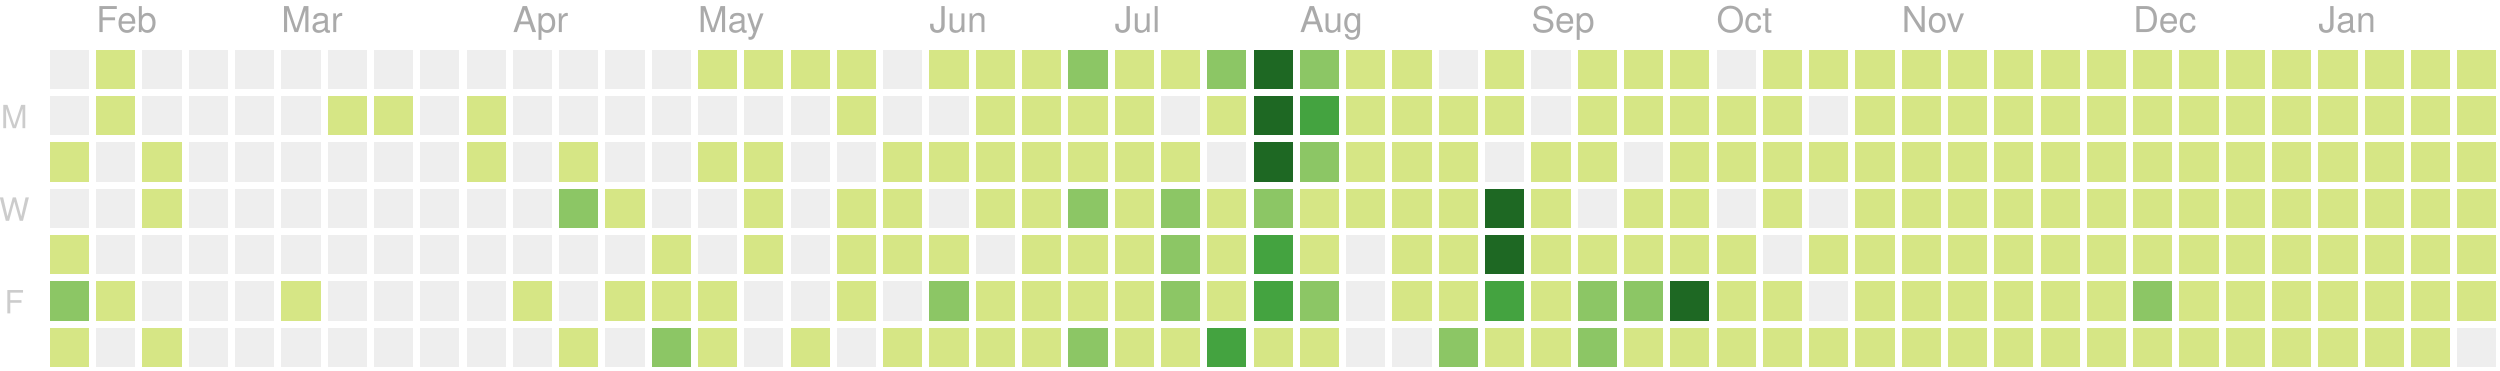
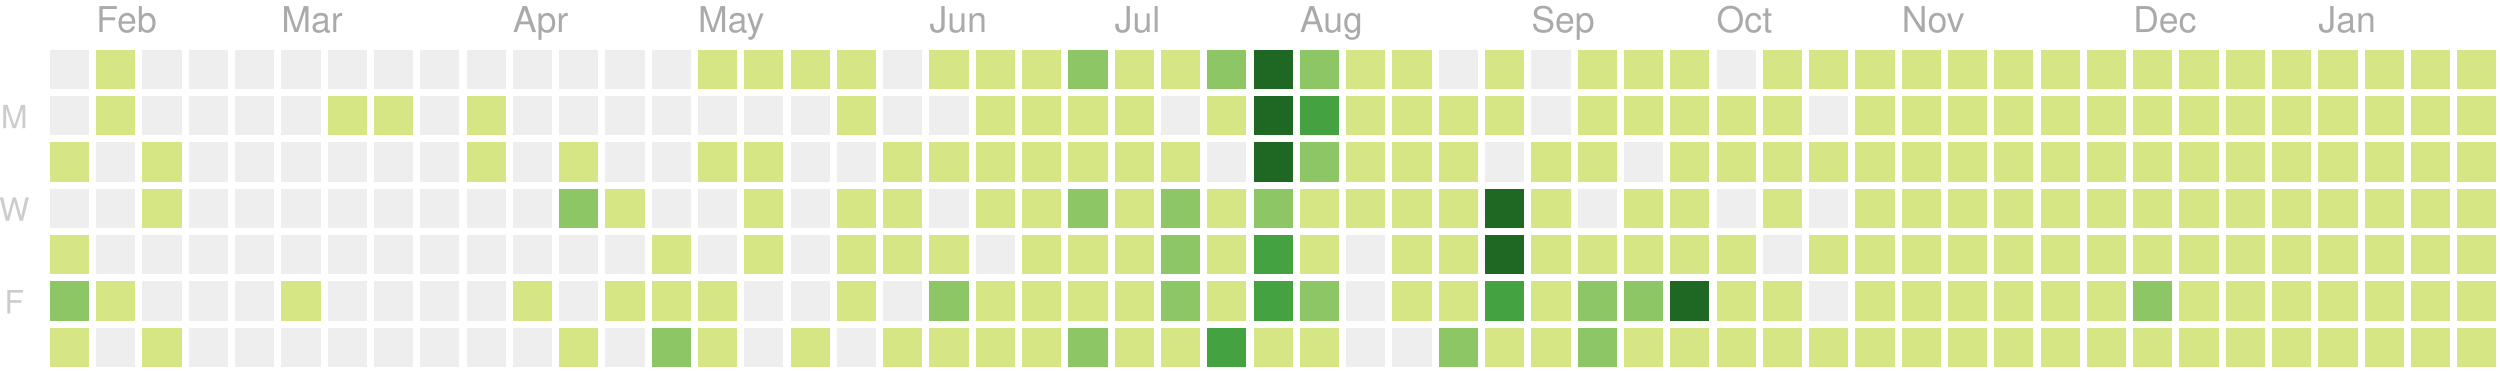
<svg xmlns="http://www.w3.org/2000/svg" version="1.1" width="702" height="104">
  <rect style="fill:#eeeeee;shape-rendering:crispedges;" data-score="0" data-date="2020-01-26" x="14" y="14" width="11" height="11" />
  <rect style="fill:#d6e685;shape-rendering:crispedges;" data-score="2" data-date="2020-02-02" x="27" y="14" width="11" height="11" />
  <rect style="fill:#eeeeee;shape-rendering:crispedges;" data-score="0" data-date="2020-02-09" x="40" y="14" width="11" height="11" />
  <rect style="fill:#eeeeee;shape-rendering:crispedges;" data-score="0" data-date="2020-02-16" x="53" y="14" width="11" height="11" />
  <rect style="fill:#eeeeee;shape-rendering:crispedges;" data-score="0" data-date="2020-02-23" x="66" y="14" width="11" height="11" />
  <rect style="fill:#eeeeee;shape-rendering:crispedges;" data-score="0" data-date="2020-03-01" x="79" y="14" width="11" height="11" />
  <rect style="fill:#eeeeee;shape-rendering:crispedges;" data-score="0" data-date="2020-03-08" x="92" y="14" width="11" height="11" />
  <rect style="fill:#eeeeee;shape-rendering:crispedges;" data-score="0" data-date="2020-03-15" x="105" y="14" width="11" height="11" />
  <rect style="fill:#eeeeee;shape-rendering:crispedges;" data-score="0" data-date="2020-03-22" x="118" y="14" width="11" height="11" />
  <rect style="fill:#eeeeee;shape-rendering:crispedges;" data-score="0" data-date="2020-03-29" x="131" y="14" width="11" height="11" />
  <rect style="fill:#eeeeee;shape-rendering:crispedges;" data-score="0" data-date="2020-04-05" x="144" y="14" width="11" height="11" />
  <rect style="fill:#eeeeee;shape-rendering:crispedges;" data-score="0" data-date="2020-04-12" x="157" y="14" width="11" height="11" />
  <rect style="fill:#eeeeee;shape-rendering:crispedges;" data-score="0" data-date="2020-04-19" x="170" y="14" width="11" height="11" />
  <rect style="fill:#eeeeee;shape-rendering:crispedges;" data-score="0" data-date="2020-04-26" x="183" y="14" width="11" height="11" />
  <rect style="fill:#d6e685;shape-rendering:crispedges;" data-score="20" data-date="2020-05-03" x="196" y="14" width="11" height="11" />
  <rect style="fill:#d6e685;shape-rendering:crispedges;" data-score="4" data-date="2020-05-10" x="209" y="14" width="11" height="11" />
  <rect style="fill:#d6e685;shape-rendering:crispedges;" data-score="4" data-date="2020-05-17" x="222" y="14" width="11" height="11" />
  <rect style="fill:#d6e685;shape-rendering:crispedges;" data-score="3" data-date="2020-05-24" x="235" y="14" width="11" height="11" />
  <rect style="fill:#eeeeee;shape-rendering:crispedges;" data-score="0" data-date="2020-05-31" x="248" y="14" width="11" height="11" />
  <rect style="fill:#d6e685;shape-rendering:crispedges;" data-score="25" data-date="2020-06-07" x="261" y="14" width="11" height="11" />
  <rect style="fill:#d6e685;shape-rendering:crispedges;" data-score="20" data-date="2020-06-14" x="274" y="14" width="11" height="11" />
  <rect style="fill:#d6e685;shape-rendering:crispedges;" data-score="8" data-date="2020-06-21" x="287" y="14" width="11" height="11" />
  <rect style="fill:#8cc665;shape-rendering:crispedges;" data-score="28" data-date="2020-06-28" x="300" y="14" width="11" height="11" />
  <rect style="fill:#d6e685;shape-rendering:crispedges;" data-score="20" data-date="2020-07-05" x="313" y="14" width="11" height="11" />
  <rect style="fill:#d6e685;shape-rendering:crispedges;" data-score="3" data-date="2020-07-12" x="326" y="14" width="11" height="11" />
  <rect style="fill:#8cc665;shape-rendering:crispedges;" data-score="45" data-date="2020-07-19" x="339" y="14" width="11" height="11" />
  <rect style="fill:#1e6823;shape-rendering:crispedges;" data-score="84" data-date="2020-07-26" x="352" y="14" width="11" height="11" />
  <rect style="fill:#8cc665;shape-rendering:crispedges;" data-score="41" data-date="2020-08-02" x="365" y="14" width="11" height="11" />
  <rect style="fill:#d6e685;shape-rendering:crispedges;" data-score="13" data-date="2020-08-09" x="378" y="14" width="11" height="11" />
  <rect style="fill:#d6e685;shape-rendering:crispedges;" data-score="13" data-date="2020-08-16" x="391" y="14" width="11" height="11" />
  <rect style="fill:#eeeeee;shape-rendering:crispedges;" data-score="0" data-date="2020-08-23" x="404" y="14" width="11" height="11" />
  <rect style="fill:#d6e685;shape-rendering:crispedges;" data-score="5" data-date="2020-08-30" x="417" y="14" width="11" height="11" />
  <rect style="fill:#eeeeee;shape-rendering:crispedges;" data-score="0" data-date="2020-09-06" x="430" y="14" width="11" height="11" />
  <rect style="fill:#d6e685;shape-rendering:crispedges;" data-score="2" data-date="2020-09-13" x="443" y="14" width="11" height="11" />
  <rect style="fill:#d6e685;shape-rendering:crispedges;" data-score="17" data-date="2020-09-20" x="456" y="14" width="11" height="11" />
  <rect style="fill:#d6e685;shape-rendering:crispedges;" data-score="6" data-date="2020-09-27" x="469" y="14" width="11" height="11" />
  <rect style="fill:#eeeeee;shape-rendering:crispedges;" data-score="0" data-date="2020-10-04" x="482" y="14" width="11" height="11" />
  <rect style="fill:#d6e685;shape-rendering:crispedges;" data-score="1" data-date="2020-10-11" x="495" y="14" width="11" height="11" />
  <rect style="fill:#d6e685;shape-rendering:crispedges;" data-score="18" data-date="2020-10-18" x="508" y="14" width="11" height="11" />
  <rect style="fill:#d6e685;shape-rendering:crispedges;" data-score="11" data-date="2020-10-25" x="521" y="14" width="11" height="11" />
  <rect style="fill:#d6e685;shape-rendering:crispedges;" data-score="1" data-date="2020-11-01" x="534" y="14" width="11" height="11" />
  <rect style="fill:#d6e685;shape-rendering:crispedges;" data-score="1" data-date="2020-11-08" x="547" y="14" width="11" height="11" />
  <rect style="fill:#d6e685;shape-rendering:crispedges;" data-score="14" data-date="2020-11-15" x="560" y="14" width="11" height="11" />
  <rect style="fill:#d6e685;shape-rendering:crispedges;" data-score="4" data-date="2020-11-22" x="573" y="14" width="11" height="11" />
  <rect style="fill:#d6e685;shape-rendering:crispedges;" data-score="1" data-date="2020-11-29" x="586" y="14" width="11" height="11" />
  <rect style="fill:#d6e685;shape-rendering:crispedges;" data-score="1" data-date="2020-12-06" x="599" y="14" width="11" height="11" />
  <rect style="fill:#d6e685;shape-rendering:crispedges;" data-score="17" data-date="2020-12-13" x="612" y="14" width="11" height="11" />
  <rect style="fill:#d6e685;shape-rendering:crispedges;" data-score="3" data-date="2020-12-20" x="625" y="14" width="11" height="11" />
  <rect style="fill:#d6e685;shape-rendering:crispedges;" data-score="1" data-date="2020-12-27" x="638" y="14" width="11" height="11" />
  <rect style="fill:#d6e685;shape-rendering:crispedges;" data-score="1" data-date="2021-01-03" x="651" y="14" width="11" height="11" />
  <rect style="fill:#d6e685;shape-rendering:crispedges;" data-score="1" data-date="2021-01-10" x="664" y="14" width="11" height="11" />
  <rect style="fill:#d6e685;shape-rendering:crispedges;" data-score="19" data-date="2021-01-17" x="677" y="14" width="11" height="11" />
  <rect style="fill:#d6e685;shape-rendering:crispedges;" data-score="1" data-date="2021-01-24" x="690" y="14" width="11" height="11" />
  <rect style="fill:#eeeeee;shape-rendering:crispedges;" data-score="0" data-date="2020-01-27" x="14" y="27" width="11" height="11" />
  <rect style="fill:#d6e685;shape-rendering:crispedges;" data-score="10" data-date="2020-02-03" x="27" y="27" width="11" height="11" />
  <rect style="fill:#eeeeee;shape-rendering:crispedges;" data-score="0" data-date="2020-02-10" x="40" y="27" width="11" height="11" />
  <rect style="fill:#eeeeee;shape-rendering:crispedges;" data-score="0" data-date="2020-02-17" x="53" y="27" width="11" height="11" />
  <rect style="fill:#eeeeee;shape-rendering:crispedges;" data-score="0" data-date="2020-02-24" x="66" y="27" width="11" height="11" />
  <rect style="fill:#eeeeee;shape-rendering:crispedges;" data-score="0" data-date="2020-03-02" x="79" y="27" width="11" height="11" />
  <rect style="fill:#d6e685;shape-rendering:crispedges;" data-score="2" data-date="2020-03-09" x="92" y="27" width="11" height="11" />
  <rect style="fill:#d6e685;shape-rendering:crispedges;" data-score="1" data-date="2020-03-16" x="105" y="27" width="11" height="11" />
  <rect style="fill:#eeeeee;shape-rendering:crispedges;" data-score="0" data-date="2020-03-23" x="118" y="27" width="11" height="11" />
  <rect style="fill:#d6e685;shape-rendering:crispedges;" data-score="8" data-date="2020-03-30" x="131" y="27" width="11" height="11" />
  <rect style="fill:#eeeeee;shape-rendering:crispedges;" data-score="0" data-date="2020-04-06" x="144" y="27" width="11" height="11" />
  <rect style="fill:#eeeeee;shape-rendering:crispedges;" data-score="0" data-date="2020-04-13" x="157" y="27" width="11" height="11" />
  <rect style="fill:#eeeeee;shape-rendering:crispedges;" data-score="0" data-date="2020-04-20" x="170" y="27" width="11" height="11" />
  <rect style="fill:#eeeeee;shape-rendering:crispedges;" data-score="0" data-date="2020-04-27" x="183" y="27" width="11" height="11" />
  <rect style="fill:#eeeeee;shape-rendering:crispedges;" data-score="0" data-date="2020-05-04" x="196" y="27" width="11" height="11" />
  <rect style="fill:#eeeeee;shape-rendering:crispedges;" data-score="0" data-date="2020-05-11" x="209" y="27" width="11" height="11" />
  <rect style="fill:#eeeeee;shape-rendering:crispedges;" data-score="0" data-date="2020-05-18" x="222" y="27" width="11" height="11" />
  <rect style="fill:#d6e685;shape-rendering:crispedges;" data-score="3" data-date="2020-05-25" x="235" y="27" width="11" height="11" />
  <rect style="fill:#eeeeee;shape-rendering:crispedges;" data-score="0" data-date="2020-06-01" x="248" y="27" width="11" height="11" />
  <rect style="fill:#eeeeee;shape-rendering:crispedges;" data-score="0" data-date="2020-06-08" x="261" y="27" width="11" height="11" />
  <rect style="fill:#d6e685;shape-rendering:crispedges;" data-score="2" data-date="2020-06-15" x="274" y="27" width="11" height="11" />
  <rect style="fill:#d6e685;shape-rendering:crispedges;" data-score="15" data-date="2020-06-22" x="287" y="27" width="11" height="11" />
  <rect style="fill:#d6e685;shape-rendering:crispedges;" data-score="16" data-date="2020-06-29" x="300" y="27" width="11" height="11" />
  <rect style="fill:#d6e685;shape-rendering:crispedges;" data-score="12" data-date="2020-07-06" x="313" y="27" width="11" height="11" />
  <rect style="fill:#eeeeee;shape-rendering:crispedges;" data-score="0" data-date="2020-07-13" x="326" y="27" width="11" height="11" />
  <rect style="fill:#d6e685;shape-rendering:crispedges;" data-score="8" data-date="2020-07-20" x="339" y="27" width="11" height="11" />
  <rect style="fill:#1e6823;shape-rendering:crispedges;" data-score="107" data-date="2020-07-27" x="352" y="27" width="11" height="11" />
  <rect style="fill:#44a340;shape-rendering:crispedges;" data-score="58" data-date="2020-08-03" x="365" y="27" width="11" height="11" />
  <rect style="fill:#d6e685;shape-rendering:crispedges;" data-score="2" data-date="2020-08-10" x="378" y="27" width="11" height="11" />
  <rect style="fill:#d6e685;shape-rendering:crispedges;" data-score="22" data-date="2020-08-17" x="391" y="27" width="11" height="11" />
  <rect style="fill:#d6e685;shape-rendering:crispedges;" data-score="1" data-date="2020-08-24" x="404" y="27" width="11" height="11" />
  <rect style="fill:#d6e685;shape-rendering:crispedges;" data-score="2" data-date="2020-08-31" x="417" y="27" width="11" height="11" />
  <rect style="fill:#eeeeee;shape-rendering:crispedges;" data-score="0" data-date="2020-09-07" x="430" y="27" width="11" height="11" />
  <rect style="fill:#d6e685;shape-rendering:crispedges;" data-score="7" data-date="2020-09-14" x="443" y="27" width="11" height="11" />
  <rect style="fill:#d6e685;shape-rendering:crispedges;" data-score="1" data-date="2020-09-21" x="456" y="27" width="11" height="11" />
  <rect style="fill:#d6e685;shape-rendering:crispedges;" data-score="3" data-date="2020-09-28" x="469" y="27" width="11" height="11" />
  <rect style="fill:#d6e685;shape-rendering:crispedges;" data-score="3" data-date="2020-10-05" x="482" y="27" width="11" height="11" />
  <rect style="fill:#d6e685;shape-rendering:crispedges;" data-score="3" data-date="2020-10-12" x="495" y="27" width="11" height="11" />
  <rect style="fill:#eeeeee;shape-rendering:crispedges;" data-score="0" data-date="2020-10-19" x="508" y="27" width="11" height="11" />
  <rect style="fill:#d6e685;shape-rendering:crispedges;" data-score="4" data-date="2020-10-26" x="521" y="27" width="11" height="11" />
  <rect style="fill:#d6e685;shape-rendering:crispedges;" data-score="20" data-date="2020-11-02" x="534" y="27" width="11" height="11" />
  <rect style="fill:#d6e685;shape-rendering:crispedges;" data-score="2" data-date="2020-11-09" x="547" y="27" width="11" height="11" />
  <rect style="fill:#d6e685;shape-rendering:crispedges;" data-score="13" data-date="2020-11-16" x="560" y="27" width="11" height="11" />
  <rect style="fill:#d6e685;shape-rendering:crispedges;" data-score="3" data-date="2020-11-23" x="573" y="27" width="11" height="11" />
  <rect style="fill:#d6e685;shape-rendering:crispedges;" data-score="5" data-date="2020-11-30" x="586" y="27" width="11" height="11" />
  <rect style="fill:#d6e685;shape-rendering:crispedges;" data-score="10" data-date="2020-12-07" x="599" y="27" width="11" height="11" />
  <rect style="fill:#d6e685;shape-rendering:crispedges;" data-score="1" data-date="2020-12-14" x="612" y="27" width="11" height="11" />
  <rect style="fill:#d6e685;shape-rendering:crispedges;" data-score="1" data-date="2020-12-21" x="625" y="27" width="11" height="11" />
  <rect style="fill:#d6e685;shape-rendering:crispedges;" data-score="2" data-date="2020-12-28" x="638" y="27" width="11" height="11" />
  <rect style="fill:#d6e685;shape-rendering:crispedges;" data-score="1" data-date="2021-01-04" x="651" y="27" width="11" height="11" />
  <rect style="fill:#d6e685;shape-rendering:crispedges;" data-score="19" data-date="2021-01-11" x="664" y="27" width="11" height="11" />
  <rect style="fill:#d6e685;shape-rendering:crispedges;" data-score="10" data-date="2021-01-18" x="677" y="27" width="11" height="11" />
  <rect style="fill:#d6e685;shape-rendering:crispedges;" data-score="9" data-date="2021-01-25" x="690" y="27" width="11" height="11" />
  <rect style="fill:#d6e685;shape-rendering:crispedges;" data-score="20" data-date="2020-01-28" x="14" y="40" width="11" height="11" />
  <rect style="fill:#eeeeee;shape-rendering:crispedges;" data-score="0" data-date="2020-02-04" x="27" y="40" width="11" height="11" />
  <rect style="fill:#d6e685;shape-rendering:crispedges;" data-score="2" data-date="2020-02-11" x="40" y="40" width="11" height="11" />
  <rect style="fill:#eeeeee;shape-rendering:crispedges;" data-score="0" data-date="2020-02-18" x="53" y="40" width="11" height="11" />
  <rect style="fill:#eeeeee;shape-rendering:crispedges;" data-score="0" data-date="2020-02-25" x="66" y="40" width="11" height="11" />
  <rect style="fill:#eeeeee;shape-rendering:crispedges;" data-score="0" data-date="2020-03-03" x="79" y="40" width="11" height="11" />
  <rect style="fill:#eeeeee;shape-rendering:crispedges;" data-score="0" data-date="2020-03-10" x="92" y="40" width="11" height="11" />
  <rect style="fill:#eeeeee;shape-rendering:crispedges;" data-score="0" data-date="2020-03-17" x="105" y="40" width="11" height="11" />
  <rect style="fill:#eeeeee;shape-rendering:crispedges;" data-score="0" data-date="2020-03-24" x="118" y="40" width="11" height="11" />
  <rect style="fill:#d6e685;shape-rendering:crispedges;" data-score="3" data-date="2020-03-31" x="131" y="40" width="11" height="11" />
  <rect style="fill:#eeeeee;shape-rendering:crispedges;" data-score="0" data-date="2020-04-07" x="144" y="40" width="11" height="11" />
  <rect style="fill:#d6e685;shape-rendering:crispedges;" data-score="14" data-date="2020-04-14" x="157" y="40" width="11" height="11" />
  <rect style="fill:#eeeeee;shape-rendering:crispedges;" data-score="0" data-date="2020-04-21" x="170" y="40" width="11" height="11" />
  <rect style="fill:#eeeeee;shape-rendering:crispedges;" data-score="0" data-date="2020-04-28" x="183" y="40" width="11" height="11" />
  <rect style="fill:#d6e685;shape-rendering:crispedges;" data-score="3" data-date="2020-05-05" x="196" y="40" width="11" height="11" />
  <rect style="fill:#d6e685;shape-rendering:crispedges;" data-score="2" data-date="2020-05-12" x="209" y="40" width="11" height="11" />
  <rect style="fill:#eeeeee;shape-rendering:crispedges;" data-score="0" data-date="2020-05-19" x="222" y="40" width="11" height="11" />
  <rect style="fill:#eeeeee;shape-rendering:crispedges;" data-score="0" data-date="2020-05-26" x="235" y="40" width="11" height="11" />
  <rect style="fill:#d6e685;shape-rendering:crispedges;" data-score="2" data-date="2020-06-02" x="248" y="40" width="11" height="11" />
  <rect style="fill:#d6e685;shape-rendering:crispedges;" data-score="4" data-date="2020-06-09" x="261" y="40" width="11" height="11" />
  <rect style="fill:#d6e685;shape-rendering:crispedges;" data-score="9" data-date="2020-06-16" x="274" y="40" width="11" height="11" />
  <rect style="fill:#d6e685;shape-rendering:crispedges;" data-score="16" data-date="2020-06-23" x="287" y="40" width="11" height="11" />
  <rect style="fill:#d6e685;shape-rendering:crispedges;" data-score="7" data-date="2020-06-30" x="300" y="40" width="11" height="11" />
  <rect style="fill:#d6e685;shape-rendering:crispedges;" data-score="17" data-date="2020-07-07" x="313" y="40" width="11" height="11" />
  <rect style="fill:#d6e685;shape-rendering:crispedges;" data-score="4" data-date="2020-07-14" x="326" y="40" width="11" height="11" />
  <rect style="fill:#eeeeee;shape-rendering:crispedges;" data-score="0" data-date="2020-07-21" x="339" y="40" width="11" height="11" />
  <rect style="fill:#1e6823;shape-rendering:crispedges;" data-score="84" data-date="2020-07-28" x="352" y="40" width="11" height="11" />
  <rect style="fill:#8cc665;shape-rendering:crispedges;" data-score="30" data-date="2020-08-04" x="365" y="40" width="11" height="11" />
  <rect style="fill:#d6e685;shape-rendering:crispedges;" data-score="3" data-date="2020-08-11" x="378" y="40" width="11" height="11" />
  <rect style="fill:#d6e685;shape-rendering:crispedges;" data-score="10" data-date="2020-08-18" x="391" y="40" width="11" height="11" />
  <rect style="fill:#d6e685;shape-rendering:crispedges;" data-score="5" data-date="2020-08-25" x="404" y="40" width="11" height="11" />
  <rect style="fill:#eeeeee;shape-rendering:crispedges;" data-score="0" data-date="2020-09-01" x="417" y="40" width="11" height="11" />
  <rect style="fill:#d6e685;shape-rendering:crispedges;" data-score="16" data-date="2020-09-08" x="430" y="40" width="11" height="11" />
  <rect style="fill:#d6e685;shape-rendering:crispedges;" data-score="8" data-date="2020-09-15" x="443" y="40" width="11" height="11" />
  <rect style="fill:#eeeeee;shape-rendering:crispedges;" data-score="0" data-date="2020-09-22" x="456" y="40" width="11" height="11" />
  <rect style="fill:#d6e685;shape-rendering:crispedges;" data-score="9" data-date="2020-09-29" x="469" y="40" width="11" height="11" />
  <rect style="fill:#d6e685;shape-rendering:crispedges;" data-score="2" data-date="2020-10-06" x="482" y="40" width="11" height="11" />
  <rect style="fill:#d6e685;shape-rendering:crispedges;" data-score="11" data-date="2020-10-13" x="495" y="40" width="11" height="11" />
  <rect style="fill:#d6e685;shape-rendering:crispedges;" data-score="12" data-date="2020-10-20" x="508" y="40" width="11" height="11" />
  <rect style="fill:#d6e685;shape-rendering:crispedges;" data-score="5" data-date="2020-10-27" x="521" y="40" width="11" height="11" />
  <rect style="fill:#d6e685;shape-rendering:crispedges;" data-score="1" data-date="2020-11-03" x="534" y="40" width="11" height="11" />
  <rect style="fill:#d6e685;shape-rendering:crispedges;" data-score="11" data-date="2020-11-10" x="547" y="40" width="11" height="11" />
  <rect style="fill:#d6e685;shape-rendering:crispedges;" data-score="11" data-date="2020-11-17" x="560" y="40" width="11" height="11" />
  <rect style="fill:#d6e685;shape-rendering:crispedges;" data-score="1" data-date="2020-11-24" x="573" y="40" width="11" height="11" />
  <rect style="fill:#d6e685;shape-rendering:crispedges;" data-score="1" data-date="2020-12-01" x="586" y="40" width="11" height="11" />
  <rect style="fill:#d6e685;shape-rendering:crispedges;" data-score="7" data-date="2020-12-08" x="599" y="40" width="11" height="11" />
  <rect style="fill:#d6e685;shape-rendering:crispedges;" data-score="5" data-date="2020-12-15" x="612" y="40" width="11" height="11" />
  <rect style="fill:#d6e685;shape-rendering:crispedges;" data-score="4" data-date="2020-12-22" x="625" y="40" width="11" height="11" />
  <rect style="fill:#d6e685;shape-rendering:crispedges;" data-score="10" data-date="2020-12-29" x="638" y="40" width="11" height="11" />
  <rect style="fill:#d6e685;shape-rendering:crispedges;" data-score="15" data-date="2021-01-05" x="651" y="40" width="11" height="11" />
  <rect style="fill:#d6e685;shape-rendering:crispedges;" data-score="2" data-date="2021-01-12" x="664" y="40" width="11" height="11" />
  <rect style="fill:#d6e685;shape-rendering:crispedges;" data-score="3" data-date="2021-01-19" x="677" y="40" width="11" height="11" />
  <rect style="fill:#d6e685;shape-rendering:crispedges;" data-score="1" data-date="2021-01-26" x="690" y="40" width="11" height="11" />
  <rect style="fill:#eeeeee;shape-rendering:crispedges;" data-score="0" data-date="2020-01-29" x="14" y="53" width="11" height="11" />
  <rect style="fill:#eeeeee;shape-rendering:crispedges;" data-score="0" data-date="2020-02-05" x="27" y="53" width="11" height="11" />
  <rect style="fill:#d6e685;shape-rendering:crispedges;" data-score="3" data-date="2020-02-12" x="40" y="53" width="11" height="11" />
  <rect style="fill:#eeeeee;shape-rendering:crispedges;" data-score="0" data-date="2020-02-19" x="53" y="53" width="11" height="11" />
  <rect style="fill:#eeeeee;shape-rendering:crispedges;" data-score="0" data-date="2020-02-26" x="66" y="53" width="11" height="11" />
  <rect style="fill:#eeeeee;shape-rendering:crispedges;" data-score="0" data-date="2020-03-04" x="79" y="53" width="11" height="11" />
  <rect style="fill:#eeeeee;shape-rendering:crispedges;" data-score="0" data-date="2020-03-11" x="92" y="53" width="11" height="11" />
  <rect style="fill:#eeeeee;shape-rendering:crispedges;" data-score="0" data-date="2020-03-18" x="105" y="53" width="11" height="11" />
  <rect style="fill:#eeeeee;shape-rendering:crispedges;" data-score="0" data-date="2020-03-25" x="118" y="53" width="11" height="11" />
  <rect style="fill:#eeeeee;shape-rendering:crispedges;" data-score="0" data-date="2020-04-01" x="131" y="53" width="11" height="11" />
  <rect style="fill:#eeeeee;shape-rendering:crispedges;" data-score="0" data-date="2020-04-08" x="144" y="53" width="11" height="11" />
  <rect style="fill:#8cc665;shape-rendering:crispedges;" data-score="30" data-date="2020-04-15" x="157" y="53" width="11" height="11" />
  <rect style="fill:#d6e685;shape-rendering:crispedges;" data-score="1" data-date="2020-04-22" x="170" y="53" width="11" height="11" />
  <rect style="fill:#eeeeee;shape-rendering:crispedges;" data-score="0" data-date="2020-04-29" x="183" y="53" width="11" height="11" />
  <rect style="fill:#eeeeee;shape-rendering:crispedges;" data-score="0" data-date="2020-05-06" x="196" y="53" width="11" height="11" />
  <rect style="fill:#d6e685;shape-rendering:crispedges;" data-score="3" data-date="2020-05-13" x="209" y="53" width="11" height="11" />
  <rect style="fill:#eeeeee;shape-rendering:crispedges;" data-score="0" data-date="2020-05-20" x="222" y="53" width="11" height="11" />
  <rect style="fill:#d6e685;shape-rendering:crispedges;" data-score="1" data-date="2020-05-27" x="235" y="53" width="11" height="11" />
  <rect style="fill:#d6e685;shape-rendering:crispedges;" data-score="2" data-date="2020-06-03" x="248" y="53" width="11" height="11" />
  <rect style="fill:#eeeeee;shape-rendering:crispedges;" data-score="0" data-date="2020-06-10" x="261" y="53" width="11" height="11" />
  <rect style="fill:#d6e685;shape-rendering:crispedges;" data-score="5" data-date="2020-06-17" x="274" y="53" width="11" height="11" />
  <rect style="fill:#d6e685;shape-rendering:crispedges;" data-score="2" data-date="2020-06-24" x="287" y="53" width="11" height="11" />
  <rect style="fill:#8cc665;shape-rendering:crispedges;" data-score="32" data-date="2020-07-01" x="300" y="53" width="11" height="11" />
  <rect style="fill:#d6e685;shape-rendering:crispedges;" data-score="14" data-date="2020-07-08" x="313" y="53" width="11" height="11" />
  <rect style="fill:#8cc665;shape-rendering:crispedges;" data-score="26" data-date="2020-07-15" x="326" y="53" width="11" height="11" />
  <rect style="fill:#d6e685;shape-rendering:crispedges;" data-score="2" data-date="2020-07-22" x="339" y="53" width="11" height="11" />
  <rect style="fill:#8cc665;shape-rendering:crispedges;" data-score="45" data-date="2020-07-29" x="352" y="53" width="11" height="11" />
  <rect style="fill:#d6e685;shape-rendering:crispedges;" data-score="19" data-date="2020-08-05" x="365" y="53" width="11" height="11" />
  <rect style="fill:#d6e685;shape-rendering:crispedges;" data-score="2" data-date="2020-08-12" x="378" y="53" width="11" height="11" />
  <rect style="fill:#d6e685;shape-rendering:crispedges;" data-score="15" data-date="2020-08-19" x="391" y="53" width="11" height="11" />
  <rect style="fill:#d6e685;shape-rendering:crispedges;" data-score="20" data-date="2020-08-26" x="404" y="53" width="11" height="11" />
  <rect style="fill:#1e6823;shape-rendering:crispedges;" data-score="147" data-date="2020-09-02" x="417" y="53" width="11" height="11" />
  <rect style="fill:#d6e685;shape-rendering:crispedges;" data-score="7" data-date="2020-09-09" x="430" y="53" width="11" height="11" />
  <rect style="fill:#eeeeee;shape-rendering:crispedges;" data-score="0" data-date="2020-09-16" x="443" y="53" width="11" height="11" />
  <rect style="fill:#d6e685;shape-rendering:crispedges;" data-score="1" data-date="2020-09-23" x="456" y="53" width="11" height="11" />
  <rect style="fill:#d6e685;shape-rendering:crispedges;" data-score="3" data-date="2020-09-30" x="469" y="53" width="11" height="11" />
  <rect style="fill:#eeeeee;shape-rendering:crispedges;" data-score="0" data-date="2020-10-07" x="482" y="53" width="11" height="11" />
  <rect style="fill:#d6e685;shape-rendering:crispedges;" data-score="3" data-date="2020-10-14" x="495" y="53" width="11" height="11" />
  <rect style="fill:#eeeeee;shape-rendering:crispedges;" data-score="0" data-date="2020-10-21" x="508" y="53" width="11" height="11" />
  <rect style="fill:#d6e685;shape-rendering:crispedges;" data-score="11" data-date="2020-10-28" x="521" y="53" width="11" height="11" />
  <rect style="fill:#d6e685;shape-rendering:crispedges;" data-score="3" data-date="2020-11-04" x="534" y="53" width="11" height="11" />
  <rect style="fill:#d6e685;shape-rendering:crispedges;" data-score="1" data-date="2020-11-11" x="547" y="53" width="11" height="11" />
  <rect style="fill:#d6e685;shape-rendering:crispedges;" data-score="3" data-date="2020-11-18" x="560" y="53" width="11" height="11" />
  <rect style="fill:#d6e685;shape-rendering:crispedges;" data-score="14" data-date="2020-11-25" x="573" y="53" width="11" height="11" />
  <rect style="fill:#d6e685;shape-rendering:crispedges;" data-score="1" data-date="2020-12-02" x="586" y="53" width="11" height="11" />
  <rect style="fill:#d6e685;shape-rendering:crispedges;" data-score="1" data-date="2020-12-09" x="599" y="53" width="11" height="11" />
  <rect style="fill:#d6e685;shape-rendering:crispedges;" data-score="2" data-date="2020-12-16" x="612" y="53" width="11" height="11" />
  <rect style="fill:#d6e685;shape-rendering:crispedges;" data-score="9" data-date="2020-12-23" x="625" y="53" width="11" height="11" />
  <rect style="fill:#d6e685;shape-rendering:crispedges;" data-score="4" data-date="2020-12-30" x="638" y="53" width="11" height="11" />
  <rect style="fill:#d6e685;shape-rendering:crispedges;" data-score="1" data-date="2021-01-06" x="651" y="53" width="11" height="11" />
  <rect style="fill:#d6e685;shape-rendering:crispedges;" data-score="1" data-date="2021-01-13" x="664" y="53" width="11" height="11" />
  <rect style="fill:#d6e685;shape-rendering:crispedges;" data-score="9" data-date="2021-01-20" x="677" y="53" width="11" height="11" />
  <rect style="fill:#d6e685;shape-rendering:crispedges;" data-score="10" data-date="2021-01-27" x="690" y="53" width="11" height="11" />
  <rect style="fill:#d6e685;shape-rendering:crispedges;" data-score="8" data-date="2020-01-30" x="14" y="66" width="11" height="11" />
  <rect style="fill:#eeeeee;shape-rendering:crispedges;" data-score="0" data-date="2020-02-06" x="27" y="66" width="11" height="11" />
  <rect style="fill:#eeeeee;shape-rendering:crispedges;" data-score="0" data-date="2020-02-13" x="40" y="66" width="11" height="11" />
  <rect style="fill:#eeeeee;shape-rendering:crispedges;" data-score="0" data-date="2020-02-20" x="53" y="66" width="11" height="11" />
  <rect style="fill:#eeeeee;shape-rendering:crispedges;" data-score="0" data-date="2020-02-27" x="66" y="66" width="11" height="11" />
  <rect style="fill:#eeeeee;shape-rendering:crispedges;" data-score="0" data-date="2020-03-05" x="79" y="66" width="11" height="11" />
  <rect style="fill:#eeeeee;shape-rendering:crispedges;" data-score="0" data-date="2020-03-12" x="92" y="66" width="11" height="11" />
  <rect style="fill:#eeeeee;shape-rendering:crispedges;" data-score="0" data-date="2020-03-19" x="105" y="66" width="11" height="11" />
  <rect style="fill:#eeeeee;shape-rendering:crispedges;" data-score="0" data-date="2020-03-26" x="118" y="66" width="11" height="11" />
  <rect style="fill:#eeeeee;shape-rendering:crispedges;" data-score="0" data-date="2020-04-02" x="131" y="66" width="11" height="11" />
  <rect style="fill:#eeeeee;shape-rendering:crispedges;" data-score="0" data-date="2020-04-09" x="144" y="66" width="11" height="11" />
  <rect style="fill:#eeeeee;shape-rendering:crispedges;" data-score="0" data-date="2020-04-16" x="157" y="66" width="11" height="11" />
  <rect style="fill:#eeeeee;shape-rendering:crispedges;" data-score="0" data-date="2020-04-23" x="170" y="66" width="11" height="11" />
  <rect style="fill:#d6e685;shape-rendering:crispedges;" data-score="1" data-date="2020-04-30" x="183" y="66" width="11" height="11" />
  <rect style="fill:#eeeeee;shape-rendering:crispedges;" data-score="0" data-date="2020-05-07" x="196" y="66" width="11" height="11" />
  <rect style="fill:#d6e685;shape-rendering:crispedges;" data-score="8" data-date="2020-05-14" x="209" y="66" width="11" height="11" />
  <rect style="fill:#eeeeee;shape-rendering:crispedges;" data-score="0" data-date="2020-05-21" x="222" y="66" width="11" height="11" />
  <rect style="fill:#d6e685;shape-rendering:crispedges;" data-score="4" data-date="2020-05-28" x="235" y="66" width="11" height="11" />
  <rect style="fill:#d6e685;shape-rendering:crispedges;" data-score="3" data-date="2020-06-04" x="248" y="66" width="11" height="11" />
  <rect style="fill:#d6e685;shape-rendering:crispedges;" data-score="1" data-date="2020-06-11" x="261" y="66" width="11" height="11" />
  <rect style="fill:#eeeeee;shape-rendering:crispedges;" data-score="0" data-date="2020-06-18" x="274" y="66" width="11" height="11" />
  <rect style="fill:#d6e685;shape-rendering:crispedges;" data-score="3" data-date="2020-06-25" x="287" y="66" width="11" height="11" />
  <rect style="fill:#d6e685;shape-rendering:crispedges;" data-score="9" data-date="2020-07-02" x="300" y="66" width="11" height="11" />
  <rect style="fill:#d6e685;shape-rendering:crispedges;" data-score="17" data-date="2020-07-09" x="313" y="66" width="11" height="11" />
  <rect style="fill:#8cc665;shape-rendering:crispedges;" data-score="27" data-date="2020-07-16" x="326" y="66" width="11" height="11" />
  <rect style="fill:#d6e685;shape-rendering:crispedges;" data-score="3" data-date="2020-07-23" x="339" y="66" width="11" height="11" />
  <rect style="fill:#44a340;shape-rendering:crispedges;" data-score="62" data-date="2020-07-30" x="352" y="66" width="11" height="11" />
  <rect style="fill:#d6e685;shape-rendering:crispedges;" data-score="22" data-date="2020-08-06" x="365" y="66" width="11" height="11" />
  <rect style="fill:#eeeeee;shape-rendering:crispedges;" data-score="0" data-date="2020-08-13" x="378" y="66" width="11" height="11" />
  <rect style="fill:#d6e685;shape-rendering:crispedges;" data-score="4" data-date="2020-08-20" x="391" y="66" width="11" height="11" />
  <rect style="fill:#d6e685;shape-rendering:crispedges;" data-score="3" data-date="2020-08-27" x="404" y="66" width="11" height="11" />
  <rect style="fill:#1e6823;shape-rendering:crispedges;" data-score="103" data-date="2020-09-03" x="417" y="66" width="11" height="11" />
  <rect style="fill:#d6e685;shape-rendering:crispedges;" data-score="2" data-date="2020-09-10" x="430" y="66" width="11" height="11" />
  <rect style="fill:#d6e685;shape-rendering:crispedges;" data-score="4" data-date="2020-09-17" x="443" y="66" width="11" height="11" />
  <rect style="fill:#d6e685;shape-rendering:crispedges;" data-score="25" data-date="2020-09-24" x="456" y="66" width="11" height="11" />
  <rect style="fill:#d6e685;shape-rendering:crispedges;" data-score="2" data-date="2020-10-01" x="469" y="66" width="11" height="11" />
  <rect style="fill:#d6e685;shape-rendering:crispedges;" data-score="6" data-date="2020-10-08" x="482" y="66" width="11" height="11" />
  <rect style="fill:#eeeeee;shape-rendering:crispedges;" data-score="0" data-date="2020-10-15" x="495" y="66" width="11" height="11" />
  <rect style="fill:#d6e685;shape-rendering:crispedges;" data-score="3" data-date="2020-10-22" x="508" y="66" width="11" height="11" />
  <rect style="fill:#d6e685;shape-rendering:crispedges;" data-score="10" data-date="2020-10-29" x="521" y="66" width="11" height="11" />
  <rect style="fill:#d6e685;shape-rendering:crispedges;" data-score="17" data-date="2020-11-05" x="534" y="66" width="11" height="11" />
  <rect style="fill:#d6e685;shape-rendering:crispedges;" data-score="6" data-date="2020-11-12" x="547" y="66" width="11" height="11" />
  <rect style="fill:#d6e685;shape-rendering:crispedges;" data-score="1" data-date="2020-11-19" x="560" y="66" width="11" height="11" />
  <rect style="fill:#d6e685;shape-rendering:crispedges;" data-score="4" data-date="2020-11-26" x="573" y="66" width="11" height="11" />
  <rect style="fill:#d6e685;shape-rendering:crispedges;" data-score="15" data-date="2020-12-03" x="586" y="66" width="11" height="11" />
  <rect style="fill:#d6e685;shape-rendering:crispedges;" data-score="15" data-date="2020-12-10" x="599" y="66" width="11" height="11" />
  <rect style="fill:#d6e685;shape-rendering:crispedges;" data-score="19" data-date="2020-12-17" x="612" y="66" width="11" height="11" />
  <rect style="fill:#d6e685;shape-rendering:crispedges;" data-score="8" data-date="2020-12-24" x="625" y="66" width="11" height="11" />
  <rect style="fill:#d6e685;shape-rendering:crispedges;" data-score="1" data-date="2020-12-31" x="638" y="66" width="11" height="11" />
  <rect style="fill:#d6e685;shape-rendering:crispedges;" data-score="6" data-date="2021-01-07" x="651" y="66" width="11" height="11" />
  <rect style="fill:#d6e685;shape-rendering:crispedges;" data-score="7" data-date="2021-01-14" x="664" y="66" width="11" height="11" />
  <rect style="fill:#d6e685;shape-rendering:crispedges;" data-score="2" data-date="2021-01-21" x="677" y="66" width="11" height="11" />
  <rect style="fill:#d6e685;shape-rendering:crispedges;" data-score="1" data-date="2021-01-28" x="690" y="66" width="11" height="11" />
  <rect style="fill:#8cc665;shape-rendering:crispedges;" data-score="26" data-date="2020-01-31" x="14" y="79" width="11" height="11" />
  <rect style="fill:#d6e685;shape-rendering:crispedges;" data-score="2" data-date="2020-02-07" x="27" y="79" width="11" height="11" />
  <rect style="fill:#eeeeee;shape-rendering:crispedges;" data-score="0" data-date="2020-02-14" x="40" y="79" width="11" height="11" />
  <rect style="fill:#eeeeee;shape-rendering:crispedges;" data-score="0" data-date="2020-02-21" x="53" y="79" width="11" height="11" />
  <rect style="fill:#eeeeee;shape-rendering:crispedges;" data-score="0" data-date="2020-02-28" x="66" y="79" width="11" height="11" />
  <rect style="fill:#d6e685;shape-rendering:crispedges;" data-score="1" data-date="2020-03-06" x="79" y="79" width="11" height="11" />
  <rect style="fill:#eeeeee;shape-rendering:crispedges;" data-score="0" data-date="2020-03-13" x="92" y="79" width="11" height="11" />
  <rect style="fill:#eeeeee;shape-rendering:crispedges;" data-score="0" data-date="2020-03-20" x="105" y="79" width="11" height="11" />
  <rect style="fill:#eeeeee;shape-rendering:crispedges;" data-score="0" data-date="2020-03-27" x="118" y="79" width="11" height="11" />
  <rect style="fill:#eeeeee;shape-rendering:crispedges;" data-score="0" data-date="2020-04-03" x="131" y="79" width="11" height="11" />
  <rect style="fill:#d6e685;shape-rendering:crispedges;" data-score="8" data-date="2020-04-10" x="144" y="79" width="11" height="11" />
  <rect style="fill:#eeeeee;shape-rendering:crispedges;" data-score="0" data-date="2020-04-17" x="157" y="79" width="11" height="11" />
  <rect style="fill:#d6e685;shape-rendering:crispedges;" data-score="6" data-date="2020-04-24" x="170" y="79" width="11" height="11" />
  <rect style="fill:#d6e685;shape-rendering:crispedges;" data-score="7" data-date="2020-05-01" x="183" y="79" width="11" height="11" />
  <rect style="fill:#d6e685;shape-rendering:crispedges;" data-score="5" data-date="2020-05-08" x="196" y="79" width="11" height="11" />
  <rect style="fill:#eeeeee;shape-rendering:crispedges;" data-score="0" data-date="2020-05-15" x="209" y="79" width="11" height="11" />
  <rect style="fill:#eeeeee;shape-rendering:crispedges;" data-score="0" data-date="2020-05-22" x="222" y="79" width="11" height="11" />
  <rect style="fill:#d6e685;shape-rendering:crispedges;" data-score="1" data-date="2020-05-29" x="235" y="79" width="11" height="11" />
  <rect style="fill:#eeeeee;shape-rendering:crispedges;" data-score="0" data-date="2020-06-05" x="248" y="79" width="11" height="11" />
  <rect style="fill:#8cc665;shape-rendering:crispedges;" data-score="36" data-date="2020-06-12" x="261" y="79" width="11" height="11" />
  <rect style="fill:#d6e685;shape-rendering:crispedges;" data-score="1" data-date="2020-06-19" x="274" y="79" width="11" height="11" />
  <rect style="fill:#d6e685;shape-rendering:crispedges;" data-score="6" data-date="2020-06-26" x="287" y="79" width="11" height="11" />
  <rect style="fill:#d6e685;shape-rendering:crispedges;" data-score="11" data-date="2020-07-03" x="300" y="79" width="11" height="11" />
  <rect style="fill:#d6e685;shape-rendering:crispedges;" data-score="3" data-date="2020-07-10" x="313" y="79" width="11" height="11" />
  <rect style="fill:#8cc665;shape-rendering:crispedges;" data-score="41" data-date="2020-07-17" x="326" y="79" width="11" height="11" />
  <rect style="fill:#d6e685;shape-rendering:crispedges;" data-score="6" data-date="2020-07-24" x="339" y="79" width="11" height="11" />
  <rect style="fill:#44a340;shape-rendering:crispedges;" data-score="67" data-date="2020-07-31" x="352" y="79" width="11" height="11" />
  <rect style="fill:#8cc665;shape-rendering:crispedges;" data-score="28" data-date="2020-08-07" x="365" y="79" width="11" height="11" />
  <rect style="fill:#eeeeee;shape-rendering:crispedges;" data-score="0" data-date="2020-08-14" x="378" y="79" width="11" height="11" />
  <rect style="fill:#d6e685;shape-rendering:crispedges;" data-score="1" data-date="2020-08-21" x="391" y="79" width="11" height="11" />
  <rect style="fill:#d6e685;shape-rendering:crispedges;" data-score="3" data-date="2020-08-28" x="404" y="79" width="11" height="11" />
  <rect style="fill:#44a340;shape-rendering:crispedges;" data-score="60" data-date="2020-09-04" x="417" y="79" width="11" height="11" />
  <rect style="fill:#d6e685;shape-rendering:crispedges;" data-score="20" data-date="2020-09-11" x="430" y="79" width="11" height="11" />
  <rect style="fill:#8cc665;shape-rendering:crispedges;" data-score="37" data-date="2020-09-18" x="443" y="79" width="11" height="11" />
  <rect style="fill:#8cc665;shape-rendering:crispedges;" data-score="47" data-date="2020-09-25" x="456" y="79" width="11" height="11" />
  <rect style="fill:#1e6823;shape-rendering:crispedges;" data-score="86" data-date="2020-10-02" x="469" y="79" width="11" height="11" />
  <rect style="fill:#d6e685;shape-rendering:crispedges;" data-score="9" data-date="2020-10-09" x="482" y="79" width="11" height="11" />
  <rect style="fill:#d6e685;shape-rendering:crispedges;" data-score="9" data-date="2020-10-16" x="495" y="79" width="11" height="11" />
  <rect style="fill:#eeeeee;shape-rendering:crispedges;" data-score="0" data-date="2020-10-23" x="508" y="79" width="11" height="11" />
  <rect style="fill:#d6e685;shape-rendering:crispedges;" data-score="1" data-date="2020-10-30" x="521" y="79" width="11" height="11" />
  <rect style="fill:#d6e685;shape-rendering:crispedges;" data-score="1" data-date="2020-11-06" x="534" y="79" width="11" height="11" />
  <rect style="fill:#d6e685;shape-rendering:crispedges;" data-score="7" data-date="2020-11-13" x="547" y="79" width="11" height="11" />
  <rect style="fill:#d6e685;shape-rendering:crispedges;" data-score="19" data-date="2020-11-20" x="560" y="79" width="11" height="11" />
  <rect style="fill:#d6e685;shape-rendering:crispedges;" data-score="5" data-date="2020-11-27" x="573" y="79" width="11" height="11" />
  <rect style="fill:#d6e685;shape-rendering:crispedges;" data-score="16" data-date="2020-12-04" x="586" y="79" width="11" height="11" />
  <rect style="fill:#8cc665;shape-rendering:crispedges;" data-score="29" data-date="2020-12-11" x="599" y="79" width="11" height="11" />
  <rect style="fill:#d6e685;shape-rendering:crispedges;" data-score="3" data-date="2020-12-18" x="612" y="79" width="11" height="11" />
  <rect style="fill:#d6e685;shape-rendering:crispedges;" data-score="2" data-date="2020-12-25" x="625" y="79" width="11" height="11" />
  <rect style="fill:#d6e685;shape-rendering:crispedges;" data-score="1" data-date="2021-01-01" x="638" y="79" width="11" height="11" />
  <rect style="fill:#d6e685;shape-rendering:crispedges;" data-score="10" data-date="2021-01-08" x="651" y="79" width="11" height="11" />
  <rect style="fill:#d6e685;shape-rendering:crispedges;" data-score="11" data-date="2021-01-15" x="664" y="79" width="11" height="11" />
  <rect style="fill:#d6e685;shape-rendering:crispedges;" data-score="6" data-date="2021-01-22" x="677" y="79" width="11" height="11" />
  <rect style="fill:#d6e685;shape-rendering:crispedges;" data-score="1" data-date="2021-01-29" x="690" y="79" width="11" height="11" />
  <rect style="fill:#d6e685;shape-rendering:crispedges;" data-score="2" data-date="2020-02-01" x="14" y="92" width="11" height="11" />
  <rect style="fill:#eeeeee;shape-rendering:crispedges;" data-score="0" data-date="2020-02-08" x="27" y="92" width="11" height="11" />
  <rect style="fill:#d6e685;shape-rendering:crispedges;" data-score="6" data-date="2020-02-15" x="40" y="92" width="11" height="11" />
  <rect style="fill:#eeeeee;shape-rendering:crispedges;" data-score="0" data-date="2020-02-22" x="53" y="92" width="11" height="11" />
  <rect style="fill:#eeeeee;shape-rendering:crispedges;" data-score="0" data-date="2020-02-29" x="66" y="92" width="11" height="11" />
  <rect style="fill:#eeeeee;shape-rendering:crispedges;" data-score="0" data-date="2020-03-07" x="79" y="92" width="11" height="11" />
  <rect style="fill:#eeeeee;shape-rendering:crispedges;" data-score="0" data-date="2020-03-14" x="92" y="92" width="11" height="11" />
  <rect style="fill:#eeeeee;shape-rendering:crispedges;" data-score="0" data-date="2020-03-21" x="105" y="92" width="11" height="11" />
  <rect style="fill:#eeeeee;shape-rendering:crispedges;" data-score="0" data-date="2020-03-28" x="118" y="92" width="11" height="11" />
  <rect style="fill:#eeeeee;shape-rendering:crispedges;" data-score="0" data-date="2020-04-04" x="131" y="92" width="11" height="11" />
  <rect style="fill:#eeeeee;shape-rendering:crispedges;" data-score="0" data-date="2020-04-11" x="144" y="92" width="11" height="11" />
  <rect style="fill:#d6e685;shape-rendering:crispedges;" data-score="1" data-date="2020-04-18" x="157" y="92" width="11" height="11" />
  <rect style="fill:#eeeeee;shape-rendering:crispedges;" data-score="0" data-date="2020-04-25" x="170" y="92" width="11" height="11" />
  <rect style="fill:#8cc665;shape-rendering:crispedges;" data-score="35" data-date="2020-05-02" x="183" y="92" width="11" height="11" />
  <rect style="fill:#d6e685;shape-rendering:crispedges;" data-score="4" data-date="2020-05-09" x="196" y="92" width="11" height="11" />
  <rect style="fill:#eeeeee;shape-rendering:crispedges;" data-score="0" data-date="2020-05-16" x="209" y="92" width="11" height="11" />
  <rect style="fill:#d6e685;shape-rendering:crispedges;" data-score="15" data-date="2020-05-23" x="222" y="92" width="11" height="11" />
  <rect style="fill:#eeeeee;shape-rendering:crispedges;" data-score="0" data-date="2020-05-30" x="235" y="92" width="11" height="11" />
  <rect style="fill:#d6e685;shape-rendering:crispedges;" data-score="1" data-date="2020-06-06" x="248" y="92" width="11" height="11" />
  <rect style="fill:#d6e685;shape-rendering:crispedges;" data-score="7" data-date="2020-06-13" x="261" y="92" width="11" height="11" />
  <rect style="fill:#d6e685;shape-rendering:crispedges;" data-score="16" data-date="2020-06-20" x="274" y="92" width="11" height="11" />
  <rect style="fill:#d6e685;shape-rendering:crispedges;" data-score="6" data-date="2020-06-27" x="287" y="92" width="11" height="11" />
  <rect style="fill:#8cc665;shape-rendering:crispedges;" data-score="31" data-date="2020-07-04" x="300" y="92" width="11" height="11" />
  <rect style="fill:#d6e685;shape-rendering:crispedges;" data-score="10" data-date="2020-07-11" x="313" y="92" width="11" height="11" />
  <rect style="fill:#d6e685;shape-rendering:crispedges;" data-score="10" data-date="2020-07-18" x="326" y="92" width="11" height="11" />
  <rect style="fill:#44a340;shape-rendering:crispedges;" data-score="71" data-date="2020-07-25" x="339" y="92" width="11" height="11" />
  <rect style="fill:#d6e685;shape-rendering:crispedges;" data-score="21" data-date="2020-08-01" x="352" y="92" width="11" height="11" />
  <rect style="fill:#d6e685;shape-rendering:crispedges;" data-score="1" data-date="2020-08-08" x="365" y="92" width="11" height="11" />
  <rect style="fill:#eeeeee;shape-rendering:crispedges;" data-score="0" data-date="2020-08-15" x="378" y="92" width="11" height="11" />
  <rect style="fill:#eeeeee;shape-rendering:crispedges;" data-score="0" data-date="2020-08-22" x="391" y="92" width="11" height="11" />
  <rect style="fill:#8cc665;shape-rendering:crispedges;" data-score="30" data-date="2020-08-29" x="404" y="92" width="11" height="11" />
  <rect style="fill:#d6e685;shape-rendering:crispedges;" data-score="4" data-date="2020-09-05" x="417" y="92" width="11" height="11" />
  <rect style="fill:#d6e685;shape-rendering:crispedges;" data-score="3" data-date="2020-09-12" x="430" y="92" width="11" height="11" />
  <rect style="fill:#8cc665;shape-rendering:crispedges;" data-score="48" data-date="2020-09-19" x="443" y="92" width="11" height="11" />
  <rect style="fill:#d6e685;shape-rendering:crispedges;" data-score="8" data-date="2020-09-26" x="456" y="92" width="11" height="11" />
  <rect style="fill:#d6e685;shape-rendering:crispedges;" data-score="1" data-date="2020-10-03" x="469" y="92" width="11" height="11" />
  <rect style="fill:#d6e685;shape-rendering:crispedges;" data-score="13" data-date="2020-10-10" x="482" y="92" width="11" height="11" />
  <rect style="fill:#d6e685;shape-rendering:crispedges;" data-score="1" data-date="2020-10-17" x="495" y="92" width="11" height="11" />
  <rect style="fill:#d6e685;shape-rendering:crispedges;" data-score="12" data-date="2020-10-24" x="508" y="92" width="11" height="11" />
  <rect style="fill:#d6e685;shape-rendering:crispedges;" data-score="3" data-date="2020-10-31" x="521" y="92" width="11" height="11" />
  <rect style="fill:#d6e685;shape-rendering:crispedges;" data-score="23" data-date="2020-11-07" x="534" y="92" width="11" height="11" />
  <rect style="fill:#d6e685;shape-rendering:crispedges;" data-score="9" data-date="2020-11-14" x="547" y="92" width="11" height="11" />
  <rect style="fill:#d6e685;shape-rendering:crispedges;" data-score="13" data-date="2020-11-21" x="560" y="92" width="11" height="11" />
  <rect style="fill:#d6e685;shape-rendering:crispedges;" data-score="2" data-date="2020-11-28" x="573" y="92" width="11" height="11" />
  <rect style="fill:#d6e685;shape-rendering:crispedges;" data-score="21" data-date="2020-12-05" x="586" y="92" width="11" height="11" />
  <rect style="fill:#d6e685;shape-rendering:crispedges;" data-score="2" data-date="2020-12-12" x="599" y="92" width="11" height="11" />
  <rect style="fill:#d6e685;shape-rendering:crispedges;" data-score="1" data-date="2020-12-19" x="612" y="92" width="11" height="11" />
  <rect style="fill:#d6e685;shape-rendering:crispedges;" data-score="2" data-date="2020-12-26" x="625" y="92" width="11" height="11" />
  <rect style="fill:#d6e685;shape-rendering:crispedges;" data-score="8" data-date="2021-01-02" x="638" y="92" width="11" height="11" />
  <rect style="fill:#d6e685;shape-rendering:crispedges;" data-score="1" data-date="2021-01-09" x="651" y="92" width="11" height="11" />
  <rect style="fill:#d6e685;shape-rendering:crispedges;" data-score="12" data-date="2021-01-16" x="664" y="92" width="11" height="11" />
  <rect style="fill:#d6e685;shape-rendering:crispedges;" data-score="2" data-date="2021-01-23" x="677" y="92" width="11" height="11" />
-   <rect style="fill:#eeeeee;shape-rendering:crispedges;" data-score="0" data-date="2021-01-30" x="690" y="92" width="11" height="11" />
+   <rect style="fill:#d6e685;shape-rendering:crispedges;" data-score="1" data-date="2021-01-30" x="690" y="92" width="11" height="11" />
  <text style="fill:#ccc;text-anchor:middle;text-align:center;font:9px Helvetica, arial, freesans, clean, sans-serif;white-space:nowrap;display:none;" x="4" y="23">S</text>
  <text style="fill:#ccc;text-anchor:middle;text-align:center;font:9px Helvetica, arial, freesans, clean, sans-serif;white-space:nowrap;display:display;" x="4" y="36">M</text>
  <text style="fill:#ccc;text-anchor:middle;text-align:center;font:9px Helvetica, arial, freesans, clean, sans-serif;white-space:nowrap;display:none;" x="4" y="49">T</text>
  <text style="fill:#ccc;text-anchor:middle;text-align:center;font:9px Helvetica, arial, freesans, clean, sans-serif;white-space:nowrap;display:display;" x="4" y="62">W</text>
  <text style="fill:#ccc;text-anchor:middle;text-align:center;font:9px Helvetica, arial, freesans, clean, sans-serif;white-space:nowrap;display:none;" x="4" y="75">T</text>
  <text style="fill:#ccc;text-anchor:middle;text-align:center;font:9px Helvetica, arial, freesans, clean, sans-serif;white-space:nowrap;display:display;" x="4" y="88">F</text>
  <text style="fill:#ccc;text-anchor:middle;text-align:center;font:9px Helvetica, arial, freesans, clean, sans-serif;white-space:nowrap;display:none;" x="4" y="101">S</text>
  <text style="fill:#aaa;text-align:center;font:10px Helvetica, arial, freesans, clean, sans-serif;white-space:nowrap;display:block;" x="27" y="9">Feb</text>
  <text style="fill:#aaa;text-align:center;font:10px Helvetica, arial, freesans, clean, sans-serif;white-space:nowrap;display:block;" x="79" y="9">Mar</text>
  <text style="fill:#aaa;text-align:center;font:10px Helvetica, arial, freesans, clean, sans-serif;white-space:nowrap;display:block;" x="144" y="9">Apr</text>
  <text style="fill:#aaa;text-align:center;font:10px Helvetica, arial, freesans, clean, sans-serif;white-space:nowrap;display:block;" x="196" y="9">May</text>
  <text style="fill:#aaa;text-align:center;font:10px Helvetica, arial, freesans, clean, sans-serif;white-space:nowrap;display:block;" x="261" y="9">Jun</text>
  <text style="fill:#aaa;text-align:center;font:10px Helvetica, arial, freesans, clean, sans-serif;white-space:nowrap;display:block;" x="313" y="9">Jul</text>
  <text style="fill:#aaa;text-align:center;font:10px Helvetica, arial, freesans, clean, sans-serif;white-space:nowrap;display:block;" x="365" y="9">Aug</text>
  <text style="fill:#aaa;text-align:center;font:10px Helvetica, arial, freesans, clean, sans-serif;white-space:nowrap;display:block;" x="430" y="9">Sep</text>
  <text style="fill:#aaa;text-align:center;font:10px Helvetica, arial, freesans, clean, sans-serif;white-space:nowrap;display:block;" x="482" y="9">Oct</text>
  <text style="fill:#aaa;text-align:center;font:10px Helvetica, arial, freesans, clean, sans-serif;white-space:nowrap;display:block;" x="534" y="9">Nov</text>
  <text style="fill:#aaa;text-align:center;font:10px Helvetica, arial, freesans, clean, sans-serif;white-space:nowrap;display:block;" x="599" y="9">Dec</text>
  <text style="fill:#aaa;text-align:center;font:10px Helvetica, arial, freesans, clean, sans-serif;white-space:nowrap;display:block;" x="651" y="9">Jan</text>
</svg>
